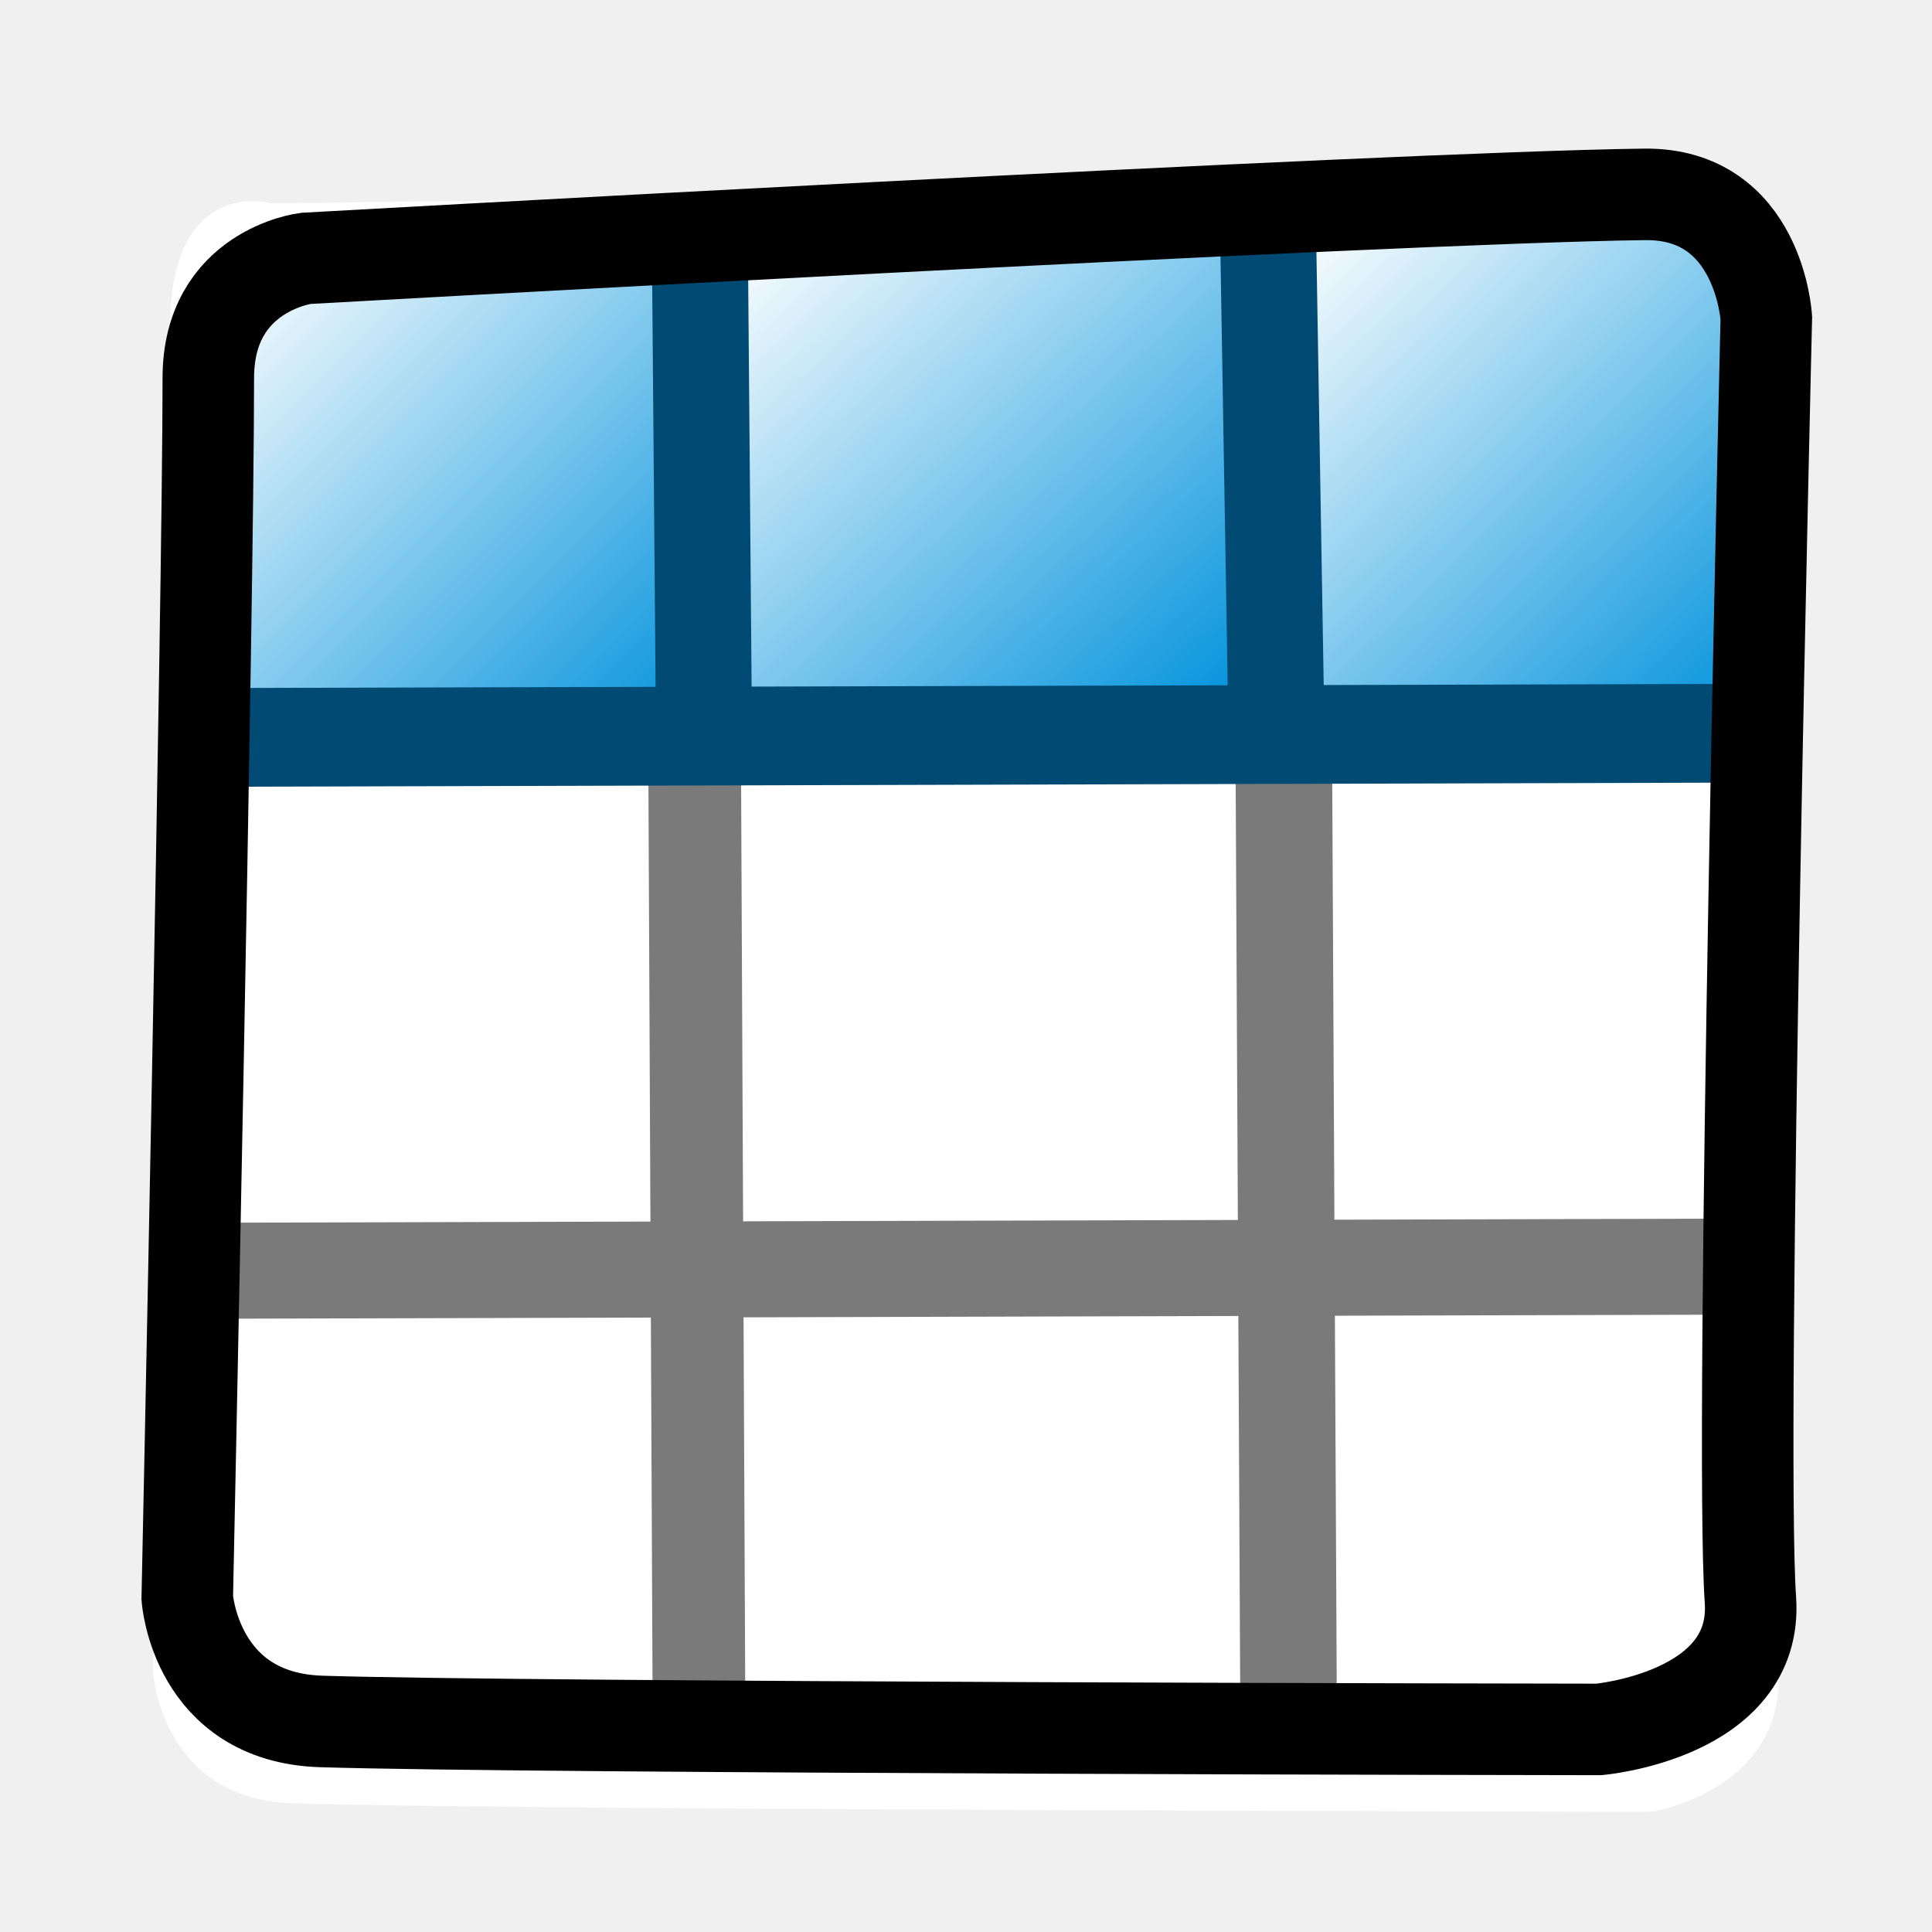
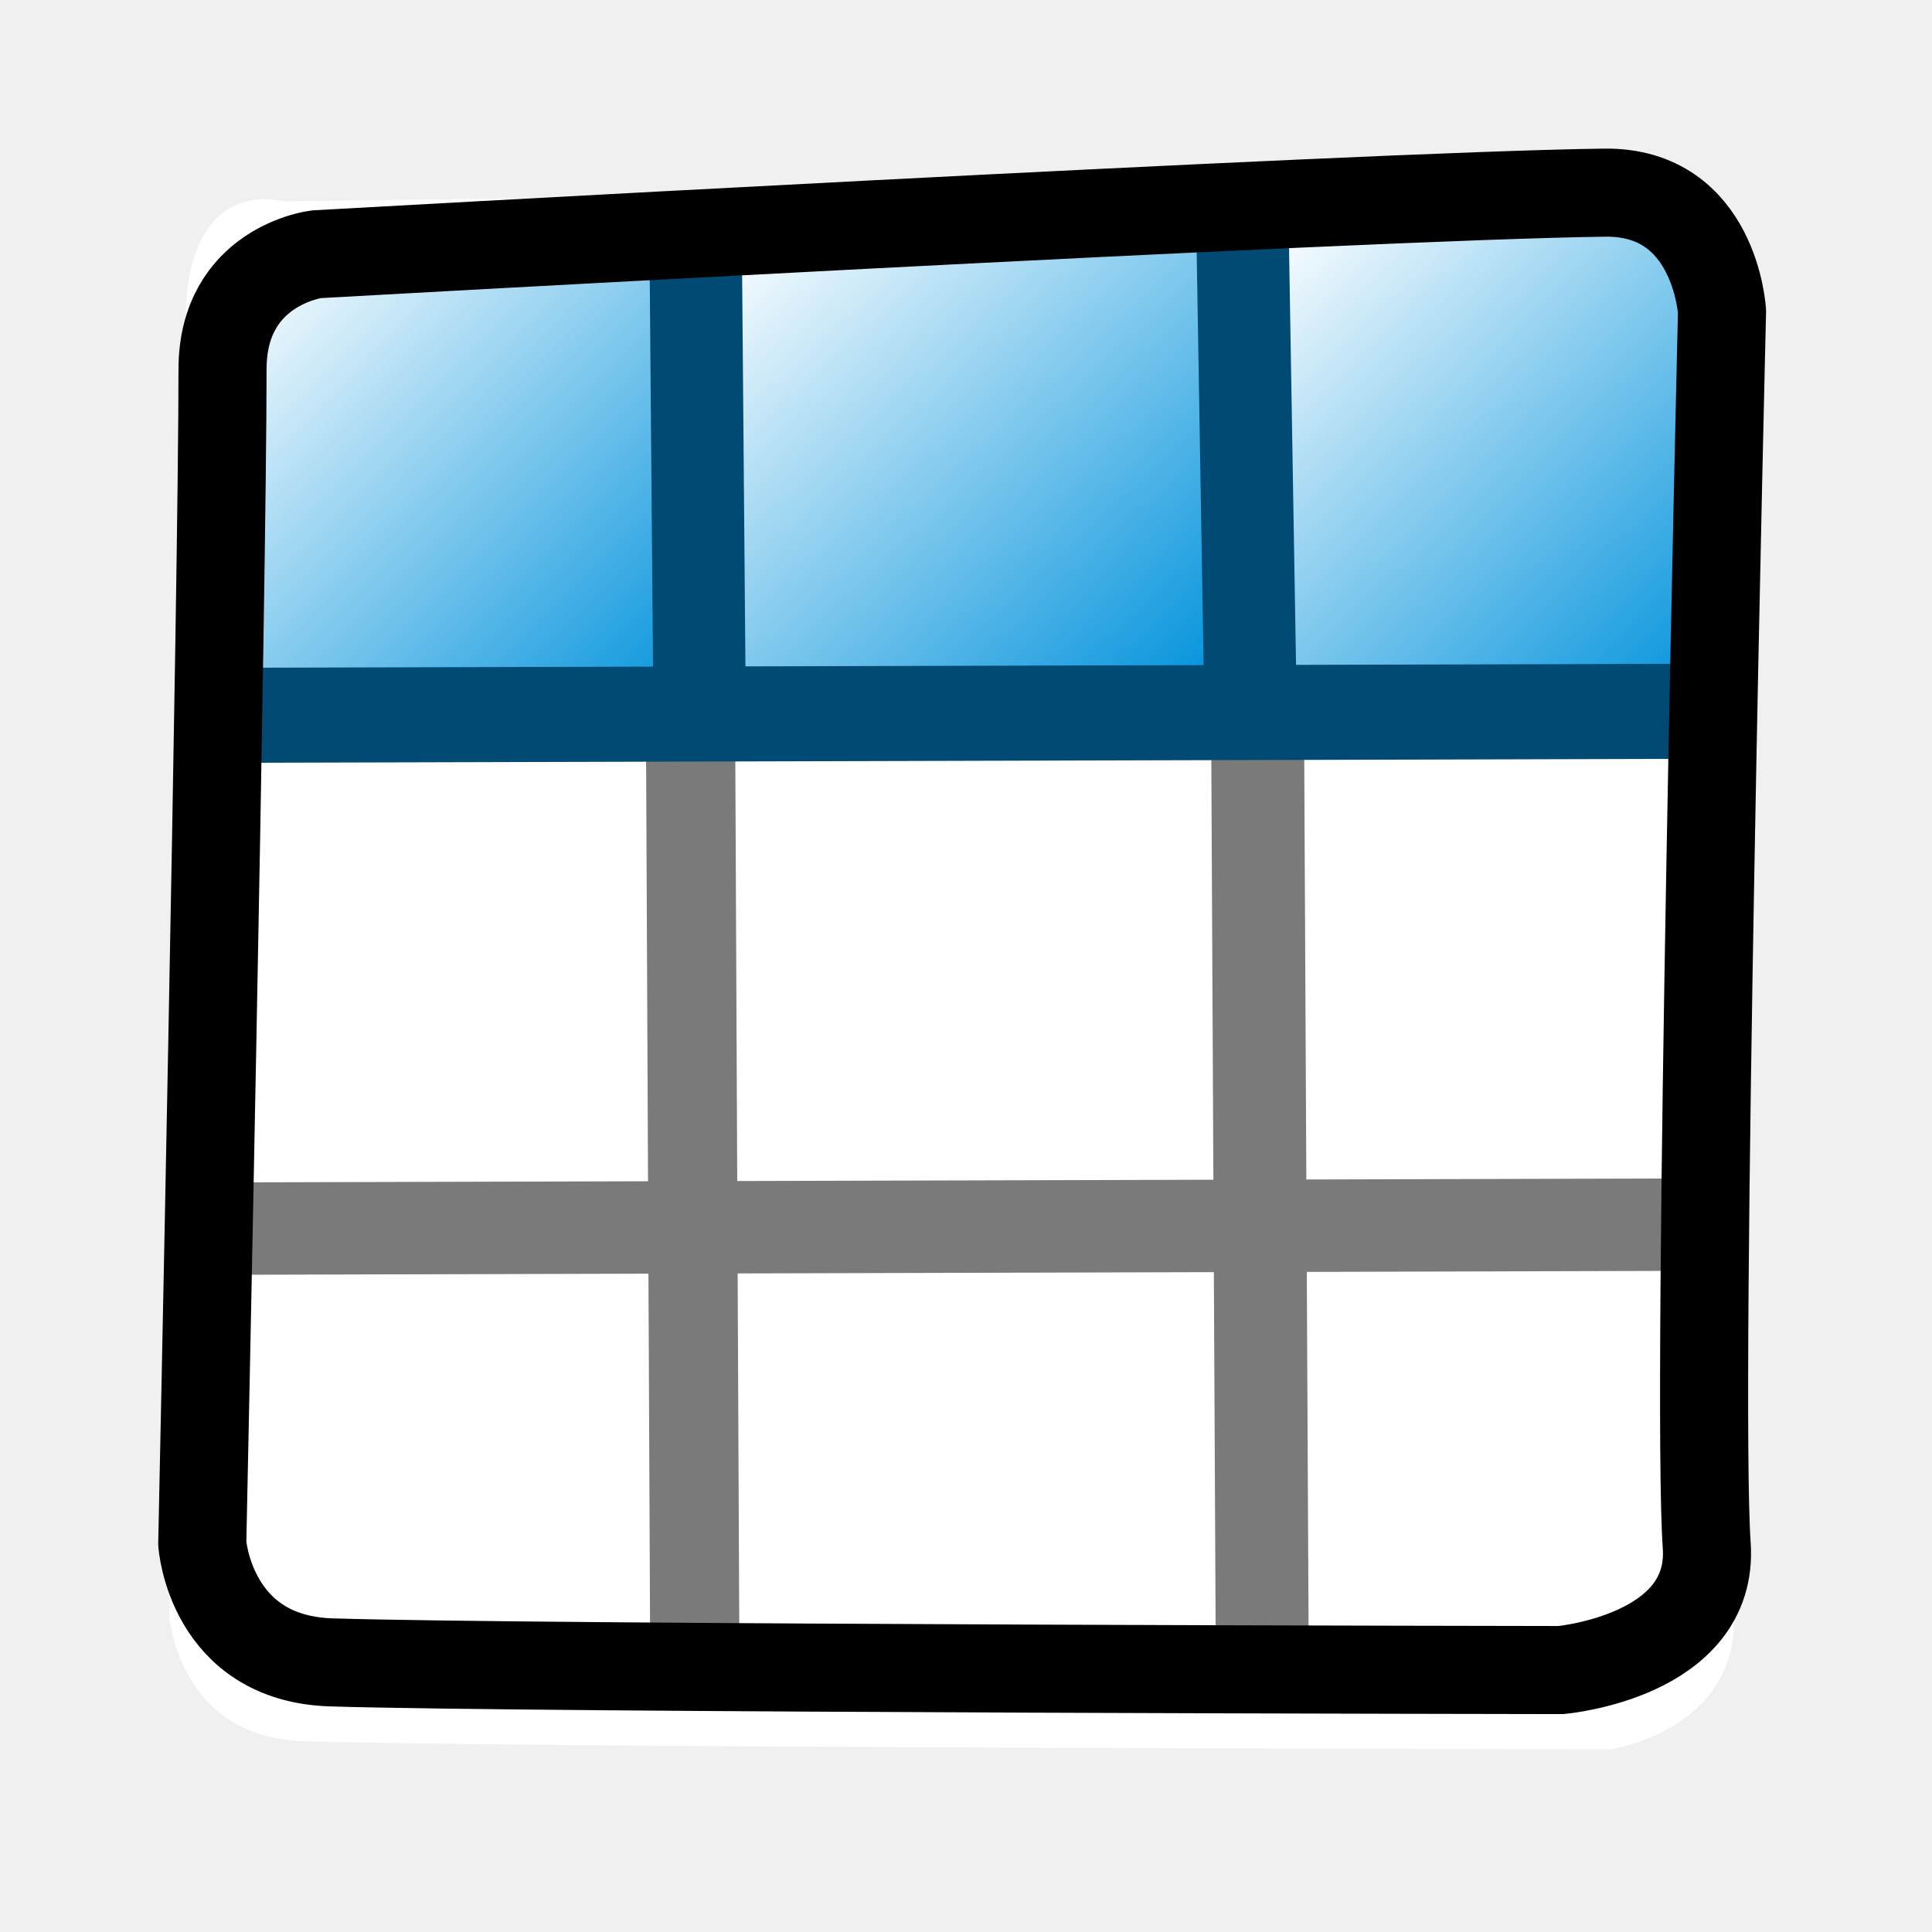
<svg xmlns="http://www.w3.org/2000/svg" xmlns:xlink="http://www.w3.org/1999/xlink" id="svg1340" width="400" height="400" version="1.0">
  <defs id="defs1343">
-     <linearGradient xlink:href="#linearGradient12250" id="linearGradient12264" gradientUnits="userSpaceOnUse" gradientTransform="matrix(20.5891,0,0,19.87914,3801.337,-3721.774)" x1="-166.822" y1="194.504" x2="-171.67" y2="189.668" />
-     <linearGradient xlink:href="#linearGradient12250" id="linearGradient12256" x1="-166.822" y1="194.504" x2="-171.67" y2="189.668" gradientUnits="userSpaceOnUse" gradientTransform="matrix(19.87914,0,0,19.87914,3463.471,-3718.277)" />
+     <linearGradient xlink:href="#linearGradient12250" id="linearGradient12264" gradientUnits="userSpaceOnUse" gradientTransform="matrix(19.8158,0,0,19.1325,3659.663,-3580.833)" x1="-166.822" y1="194.504" x2="-171.67" y2="189.668" />
+     <linearGradient xlink:href="#linearGradient12250" id="linearGradient12256" x1="-166.822" y1="194.504" x2="-171.67" y2="189.668" gradientUnits="userSpaceOnUse" gradientTransform="matrix(19.1325,0,0,19.1325,3334.487,-3577.467)" />
    <linearGradient id="linearGradient12250">
      <stop style="stop-color:#0092dc;stop-opacity:1;" offset="0" id="stop12252" />
      <stop style="stop-color:#ffffff;stop-opacity:1;" offset="1" id="stop12254" />
    </linearGradient>
-     <linearGradient xlink:href="#linearGradient12250" id="linearGradient12260" gradientUnits="userSpaceOnUse" gradientTransform="matrix(21.84417,0,0,19.87914,3902.486,-3721.774)" x1="-166.822" y1="194.504" x2="-171.67" y2="189.668" />
+     <linearGradient xlink:href="#linearGradient12250" id="linearGradient12260" gradientUnits="userSpaceOnUse" gradientTransform="matrix(21.02373,0,0,19.1325,3757.013,-3580.833)" x1="-166.822" y1="194.504" x2="-171.67" y2="189.668" />
    <linearGradient id="linearGradient10476">
      <stop style="stop-color:#0018ff;stop-opacity:1;" offset="0" id="stop10478" />
      <stop style="stop-color:#4c67e4;stop-opacity:1;" offset="1" id="stop10480" />
    </linearGradient>
    <linearGradient id="linearGradient9578">
      <stop style="stop-color:#ffffff;stop-opacity:1;" offset="0" id="stop9580" />
      <stop style="stop-color:#d3d3d3;stop-opacity:1;" offset="1" id="stop9582" />
    </linearGradient>
    <linearGradient id="linearGradient2250">
      <stop style="stop-color:#ff0000;stop-opacity:1;" offset="0" id="stop2252" />
      <stop style="stop-color:#850000;stop-opacity:1;" offset="1" id="stop2254" />
    </linearGradient>
    <linearGradient id="linearGradient2244">
      <stop id="stop2246" offset="0" style="stop-color:#6fff58;stop-opacity:1;" />
      <stop id="stop2248" offset="1" style="stop-color:#327e29;stop-opacity:1;" />
    </linearGradient>
    <linearGradient id="linearGradient2232">
      <stop style="stop-color:#0030ff;stop-opacity:1;" offset="0" id="stop2234" />
      <stop style="stop-color:#02116f;stop-opacity:1;" offset="1" id="stop2236" />
    </linearGradient>
+     <linearGradient xlink:href="#linearGradient12250" id="linearGradient1913" gradientUnits="userSpaceOnUse" gradientTransform="matrix(19.8158,0,0,19.1325,3659.663,-3580.833)" x1="-166.822" y1="194.504" x2="-171.67" y2="189.668" />
+     <linearGradient xlink:href="#linearGradient12250" id="linearGradient1915" gradientUnits="userSpaceOnUse" gradientTransform="matrix(19.1325,0,0,19.1325,3334.487,-3577.467)" x1="-166.822" y1="194.504" x2="-171.67" y2="189.668" />
+     <linearGradient xlink:href="#linearGradient12250" id="linearGradient1917" gradientUnits="userSpaceOnUse" gradientTransform="matrix(21.02373,0,0,19.1325,3757.013,-3580.833)" x1="-166.822" y1="194.504" x2="-171.67" y2="189.668" />
  </defs>
-   <path style="fill:white;fill-opacity:1;fill-rule:evenodd;stroke:none;stroke-width:1px;stroke-linecap:butt;stroke-linejoin:miter;stroke-opacity:1" d="M 31.672,346.259 C 31.672,346.259 33.42,372.479 60.514,373.353 C 105.201,374.795 341.942,375.101 341.942,375.101 C 341.942,375.101 369.91,370.731 368.162,345.385 C 365.745,310.334 366.414,65.705 366.414,65.705 C 366.414,65.705 364.912,38.3 340.194,38.611 C 285.565,39.298 56.144,42.107 56.144,42.107 C 56.144,42.107 35.168,35.989 35.168,68.327 C 35.168,118.153 31.672,346.259 31.672,346.259 z " id="path14018" />
-   <path style="fill:url(#linearGradient12264);fill-opacity:1;fill-rule:evenodd;stroke:none;stroke-width:1px;stroke-linecap:butt;stroke-linejoin:miter;stroke-opacity:1" d="M 263.758,147.423 L 365.142,143.927 L 364.237,50.409 L 266.474,46.913 L 267.379,146.549 L 267.379,148.297 L 263.758,147.423 z " id="path12262" />
-   <path style="fill:url(#linearGradient12256);fill-opacity:1;fill-rule:evenodd;stroke:none;stroke-width:1px;stroke-linecap:butt;stroke-linejoin:miter;stroke-opacity:1" d="M 47.88,150.919 L 145.768,147.423 L 144.894,53.905 L 50.502,50.409 L 51.376,150.045 L 51.376,151.793 L 47.88,150.919 z " id="path11375" />
-   <path style="fill:url(#linearGradient12260);fill-opacity:1;fill-rule:evenodd;stroke:none;stroke-width:1px;stroke-linecap:butt;stroke-linejoin:miter;stroke-opacity:1" d="M 149.264,147.423 L 256.828,143.927 L 255.868,50.409 L 152.145,46.913 L 153.106,146.549 L 153.106,148.297 L 149.264,147.423 z " id="path12258" />
-   <path style="fill:none;fill-opacity:1;fill-rule:evenodd;stroke:#7a7a7a;stroke-width:19.992px;stroke-linecap:butt;stroke-linejoin:miter;stroke-opacity:1" d="M 265.816,159.3 L 266.768,350.727 L 265.816,159.3 z " id="path13141" />
-   <path style="fill:#7a7a7a;fill-opacity:1;fill-rule:evenodd;stroke:#7a7a7a;stroke-width:19.189px;stroke-linecap:butt;stroke-linejoin:miter;stroke-opacity:1" d="M 143.821,157.022 L 144.696,349.219 L 143.821,157.022 z " id="path14910" />
-   <path style="fill:#004a73;fill-opacity:1;fill-rule:evenodd;stroke:#004a73;stroke-width:20.443px;stroke-linecap:butt;stroke-linejoin:miter;stroke-opacity:1" d="M 45.831,152.667 L 366.318,151.793 L 45.831,152.667 z " id="path10496" />
-   <path style="fill:#004a73;fill-opacity:1;fill-rule:evenodd;stroke:#004a73;stroke-width:19.879px;stroke-linecap:butt;stroke-linejoin:miter;stroke-opacity:1" d="M 144.894,49.535 L 145.768,153.541 L 144.894,49.535 z " id="path10498" />
-   <path style="fill:#004a73;fill-opacity:1;fill-rule:evenodd;stroke:#004a73;stroke-width:19.879px;stroke-linecap:butt;stroke-linejoin:miter;stroke-opacity:1" d="M 262.509,46.039 L 264.257,150.045 L 262.509,46.039 z " id="path11373" />
-   <path style="fill:none;fill-opacity:1;fill-rule:evenodd;stroke:#7a7a7a;stroke-width:19.879px;stroke-linecap:butt;stroke-linejoin:miter;stroke-opacity:1" d="M 44.384,263.091 L 366.89,262.217 L 44.384,263.091 z " id="path13143" />
-   <path style="fill:none;fill-opacity:0.75;fill-rule:evenodd;stroke:black;stroke-width:18.947px;stroke-linecap:butt;stroke-linejoin:miter;stroke-opacity:1" d="M 38.771,330.819 C 38.771,330.819 40.452,355.584 66.511,356.409 C 109.492,357.771 331.008,358.06 331.008,358.06 C 331.008,358.06 364.087,355.169 362.406,331.229 C 360.081,298.123 365.699,65.834 365.699,65.834 C 365.699,65.834 364.255,39.95 340.481,40.243 C 287.939,40.892 63.303,53.494 63.303,53.494 C 63.303,53.494 43.129,55.97 43.128,78.258 C 43.128,125.319 38.771,330.819 38.771,330.819 z " id="path10494" />
+   <g id="g1900" transform="translate(3.462766,0)">
+     <path id="path14018" d="M 31.583,334.409 C 31.583,334.409 33.265,359.645 59.341,360.486 C 102.351,361.873 330.199,362.168 330.199,362.168 C 330.199,362.168 357.117,357.962 355.435,333.568 C 353.108,299.834 353.752,64.393 353.752,64.393 C 353.752,64.393 352.307,38.017 328.517,38.316 C 275.94,38.978 55.136,41.681 55.136,41.681 C 55.136,41.681 34.948,35.793 34.947,66.916 C 34.947,114.87 31.583,334.409 31.583,334.409 z " style="fill:white;fill-opacity:1;fill-rule:evenodd;stroke:none;stroke-width:1px;stroke-linecap:butt;stroke-linejoin:miter;stroke-opacity:1" />
+     <path id="path12262" d="M 254.952,143.041 L 352.528,139.677 L 351.657,49.671 L 257.566,46.306 L 258.437,142.2 L 258.437,143.883 L 254.952,143.041 z " style="fill:url(#linearGradient1913);fill-opacity:1;fill-rule:evenodd;stroke:none;stroke-width:1px;stroke-linecap:butt;stroke-linejoin:miter;stroke-opacity:1" />
+     <path id="path11375" d="M 47.182,146.406 L 141.394,143.041 L 140.553,53.036 L 49.706,49.671 L 50.547,145.565 L 50.547,147.247 L 47.182,146.406 z " style="fill:url(#linearGradient1915);fill-opacity:1;fill-rule:evenodd;stroke:none;stroke-width:1px;stroke-linecap:butt;stroke-linejoin:miter;stroke-opacity:1" />
+     <path id="path12258" d="M 144.758,143.041 L 248.282,139.677 L 247.358,49.671 L 147.531,46.306 L 148.456,142.2 L 148.456,143.883 L 144.758,143.041 z " style="fill:url(#linearGradient1917);fill-opacity:1;fill-rule:evenodd;stroke:none;stroke-width:1px;stroke-linecap:butt;stroke-linejoin:miter;stroke-opacity:1" />
+     <path id="path13141" d="M 256.933,154.472 L 257.849,338.709 L 256.933,154.472 z " style="fill:none;fill-opacity:1;fill-rule:evenodd;stroke:#7a7a7a;stroke-width:19.241px;stroke-linecap:butt;stroke-linejoin:miter;stroke-opacity:1" />
+     <path id="path14910" d="M 139.52,152.28 L 140.361,337.258 L 139.52,152.28 z " style="fill:#7a7a7a;fill-opacity:1;fill-rule:evenodd;stroke:#7a7a7a;stroke-width:18.469px;stroke-linecap:butt;stroke-linejoin:miter;stroke-opacity:1" />
+     <path id="path10496" d="M 45.21,148.088 L 353.66,147.247 L 45.21,148.088 z " style="fill:#004a73;fill-opacity:1;fill-rule:evenodd;stroke:#004a73;stroke-width:19.676px;stroke-linecap:butt;stroke-linejoin:miter;stroke-opacity:1" />
+     <path id="path10498" d="M 140.553,48.83 L 141.394,148.93 L 140.553,48.83 z " style="fill:#004a73;fill-opacity:1;fill-rule:evenodd;stroke:#004a73;stroke-width:19.133px;stroke-linecap:butt;stroke-linejoin:miter;stroke-opacity:1" />
+     <path id="path11373" d="M 253.75,45.465 L 255.432,145.565 L 253.75,45.465 z " style="fill:#004a73;fill-opacity:1;fill-rule:evenodd;stroke:#004a73;stroke-width:19.133px;stroke-linecap:butt;stroke-linejoin:miter;stroke-opacity:1" />
+     <path id="path13143" d="M 43.818,254.365 L 354.21,253.524 L 43.818,254.365 z " style="fill:none;fill-opacity:1;fill-rule:evenodd;stroke:#7a7a7a;stroke-width:19.133px;stroke-linecap:butt;stroke-linejoin:miter;stroke-opacity:1" />
+     <path id="path10494" d="M 38.415,319.549 C 38.415,319.549 40.034,343.384 65.114,344.178 C 106.48,345.489 319.676,345.767 319.676,345.767 C 319.676,345.767 351.513,342.985 349.895,319.944 C 347.657,288.082 353.064,64.517 353.064,64.517 C 353.064,64.517 351.674,39.605 328.793,39.887 C 278.224,40.512 62.026,52.64 62.026,52.64 C 62.026,52.64 42.609,55.024 42.609,76.475 C 42.609,121.768 38.415,319.549 38.415,319.549 z " style="fill:none;fill-opacity:0.75;fill-rule:evenodd;stroke:black;stroke-width:18.235px;stroke-linecap:butt;stroke-linejoin:miter;stroke-opacity:1" />
+   </g>
</svg>
